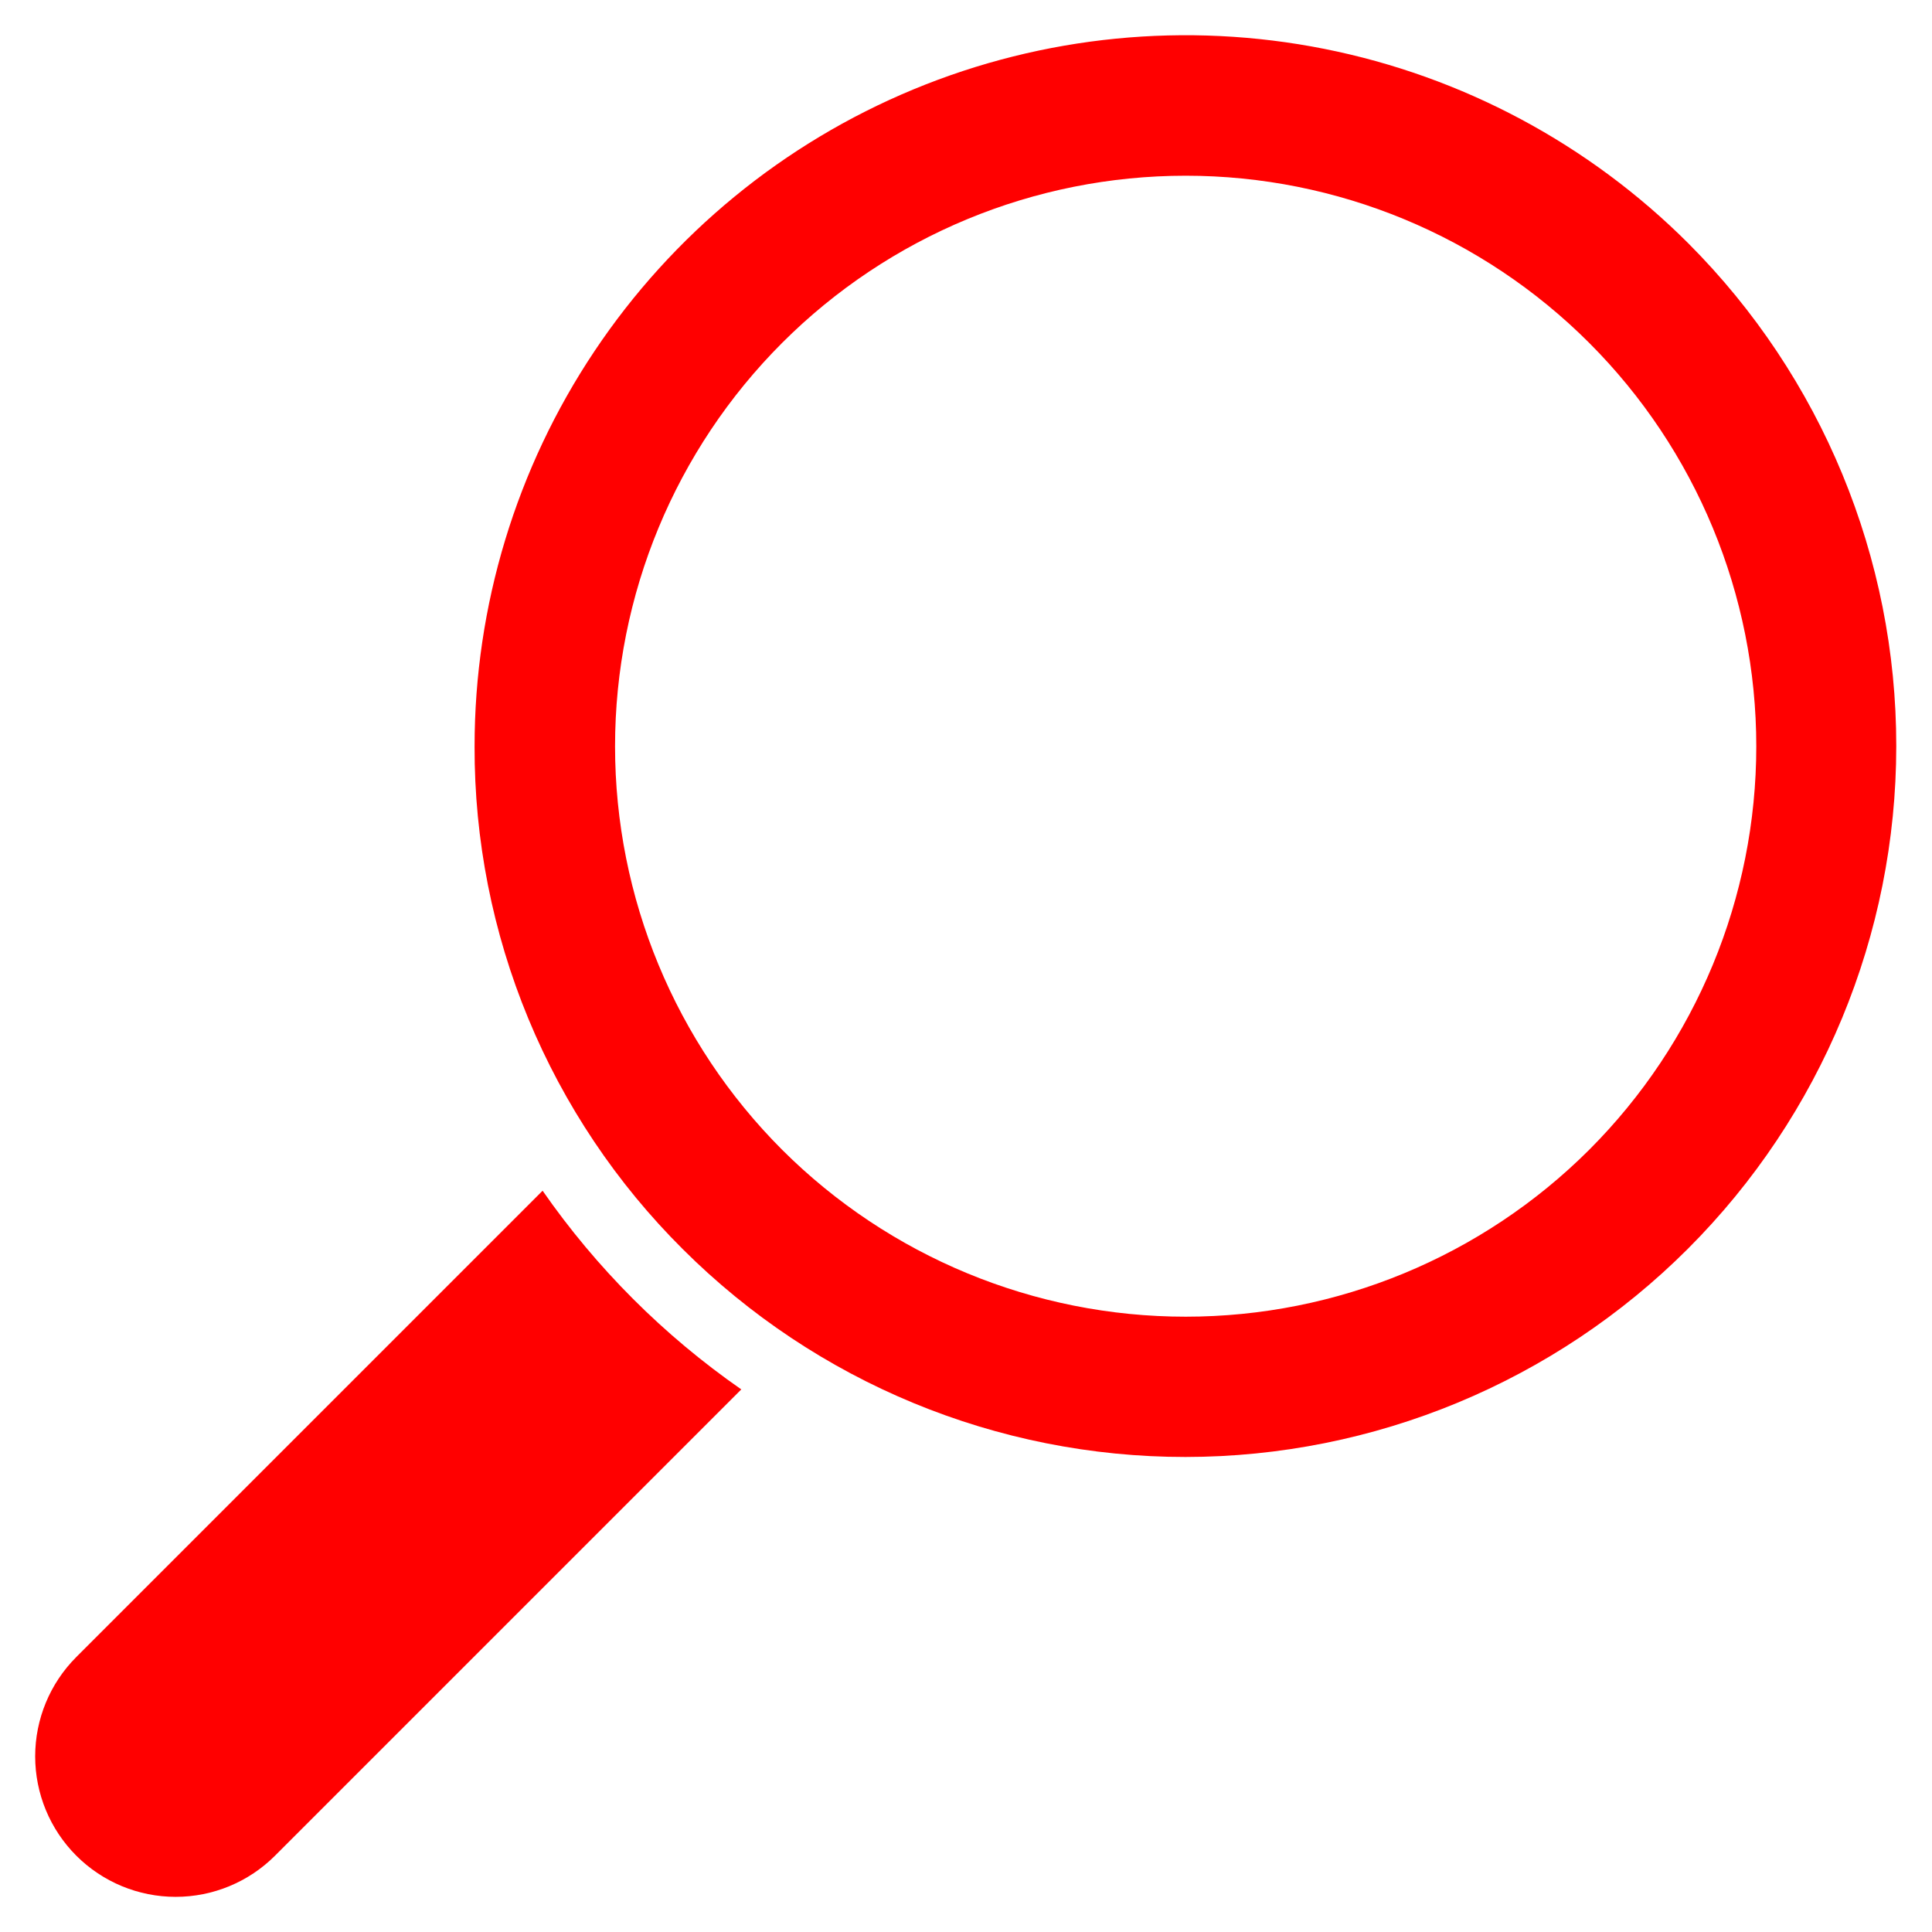
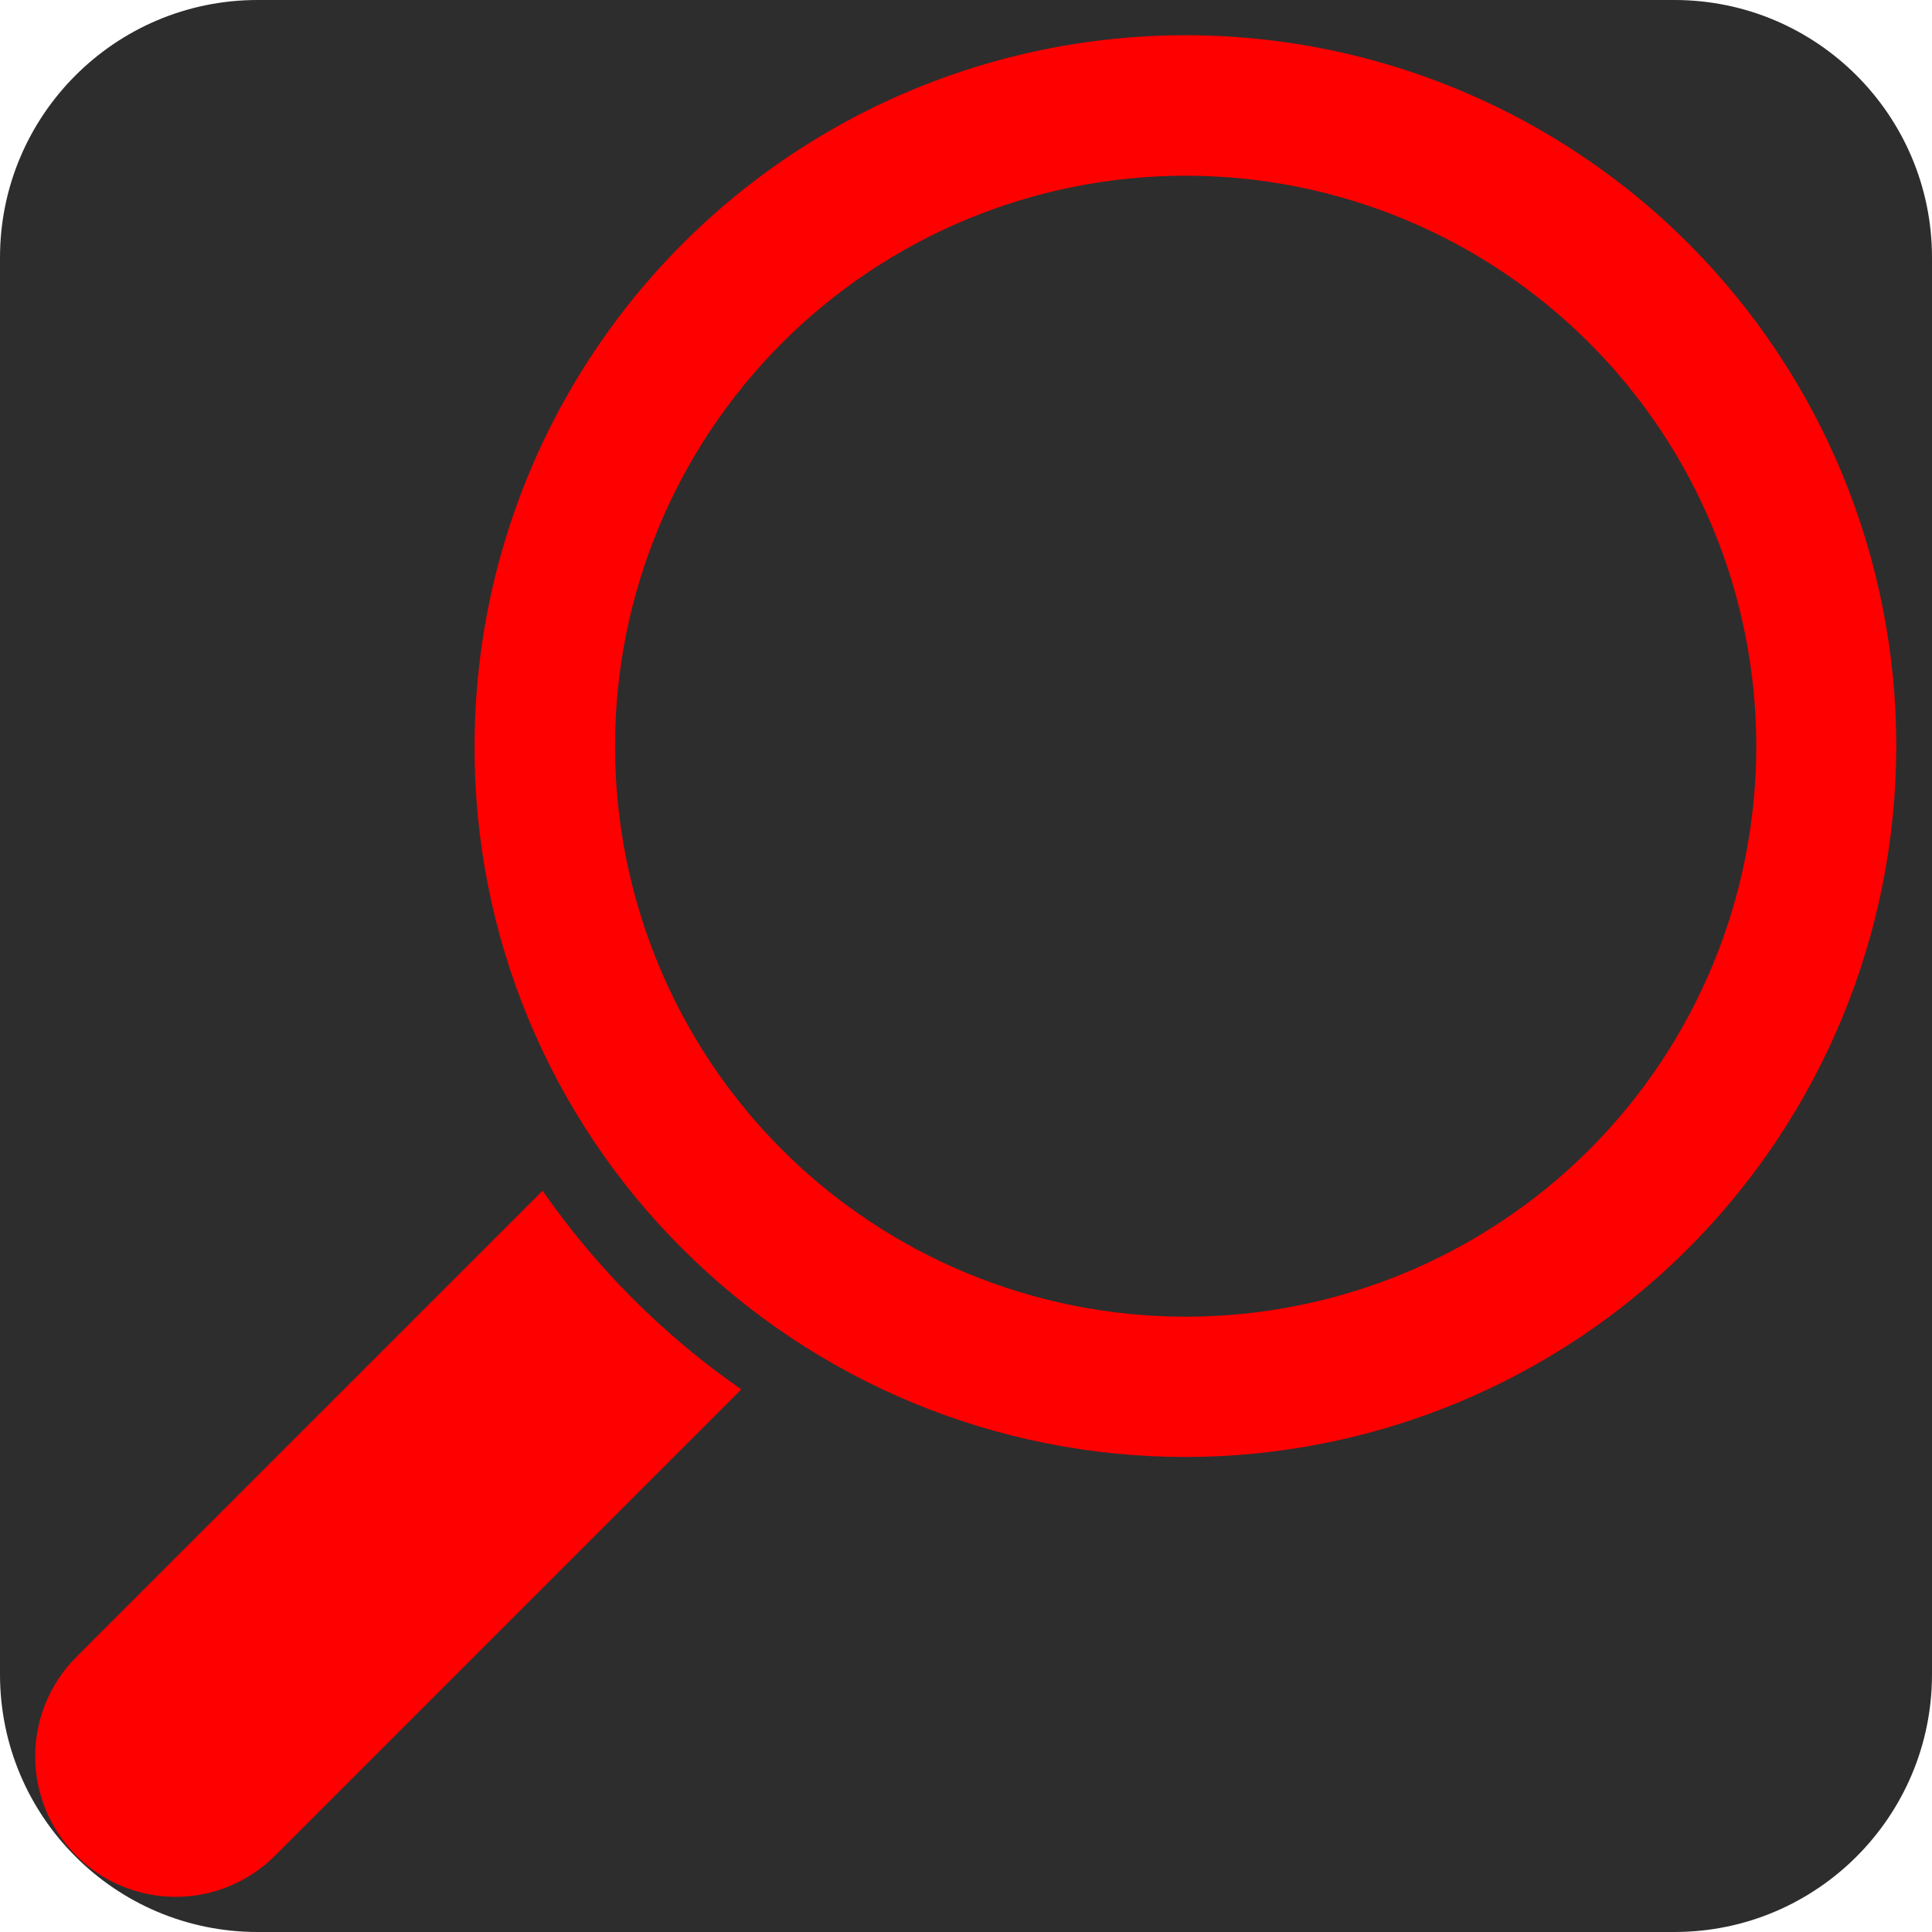
<svg xmlns="http://www.w3.org/2000/svg" width="1200pt" height="1200pt" version="1.1" viewBox="0 0 1200 1200">
+   <rect width="1200" height="1200" rx="160" ry="160" fill="#2d2d2d" />
  <g fill="#f00" transform="scale(-1,1) translate(-1200,0)">
    <path d="m1152.6 1029.2-289.62-289.62c-33.469 48.145-75.262 89.938-123.41 123.41l289.62 289.62c16.363 16.363 38.559 25.559 61.703 25.559 23.145 0 45.34-9.195 61.703-25.559 16.363-16.363 25.559-38.559 25.559-61.703s-9.195-45.34-25.559-61.703z" />
    <path d="m905.23 463.59c0.012-87.359-25.887-172.76-74.418-245.4-48.527-72.641-117.51-129.26-198.22-162.69-80.707-33.434-169.52-42.18-255.2-25.137-85.68 17.043-164.38 59.117-226.15 120.89-82.691 82.863-129.11 195.16-129.05 312.23 0.059 117.07 46.59 229.32 129.37 312.1s195.03 129.3 312.09 129.37c117.07 0.059 229.37-46.359 312.23-129.05 41.141-40.918 73.754-89.59 95.957-143.2 22.203-53.609 33.555-111.09 33.395-169.11zm-692.29 250.58c-66.465-66.469-103.8-156.62-103.8-250.62 0-93.996 37.344-184.14 103.81-250.61 66.469-66.465 156.61-103.8 250.61-103.8 93.996 0 184.14 37.34 250.61 103.8 66.469 66.465 103.81 156.61 103.81 250.61 0 94-37.336 184.15-103.8 250.62-66.52 66.371-156.65 103.65-250.62 103.65s-184.1-37.277-250.62-103.65z" />
  </g>
</svg>
